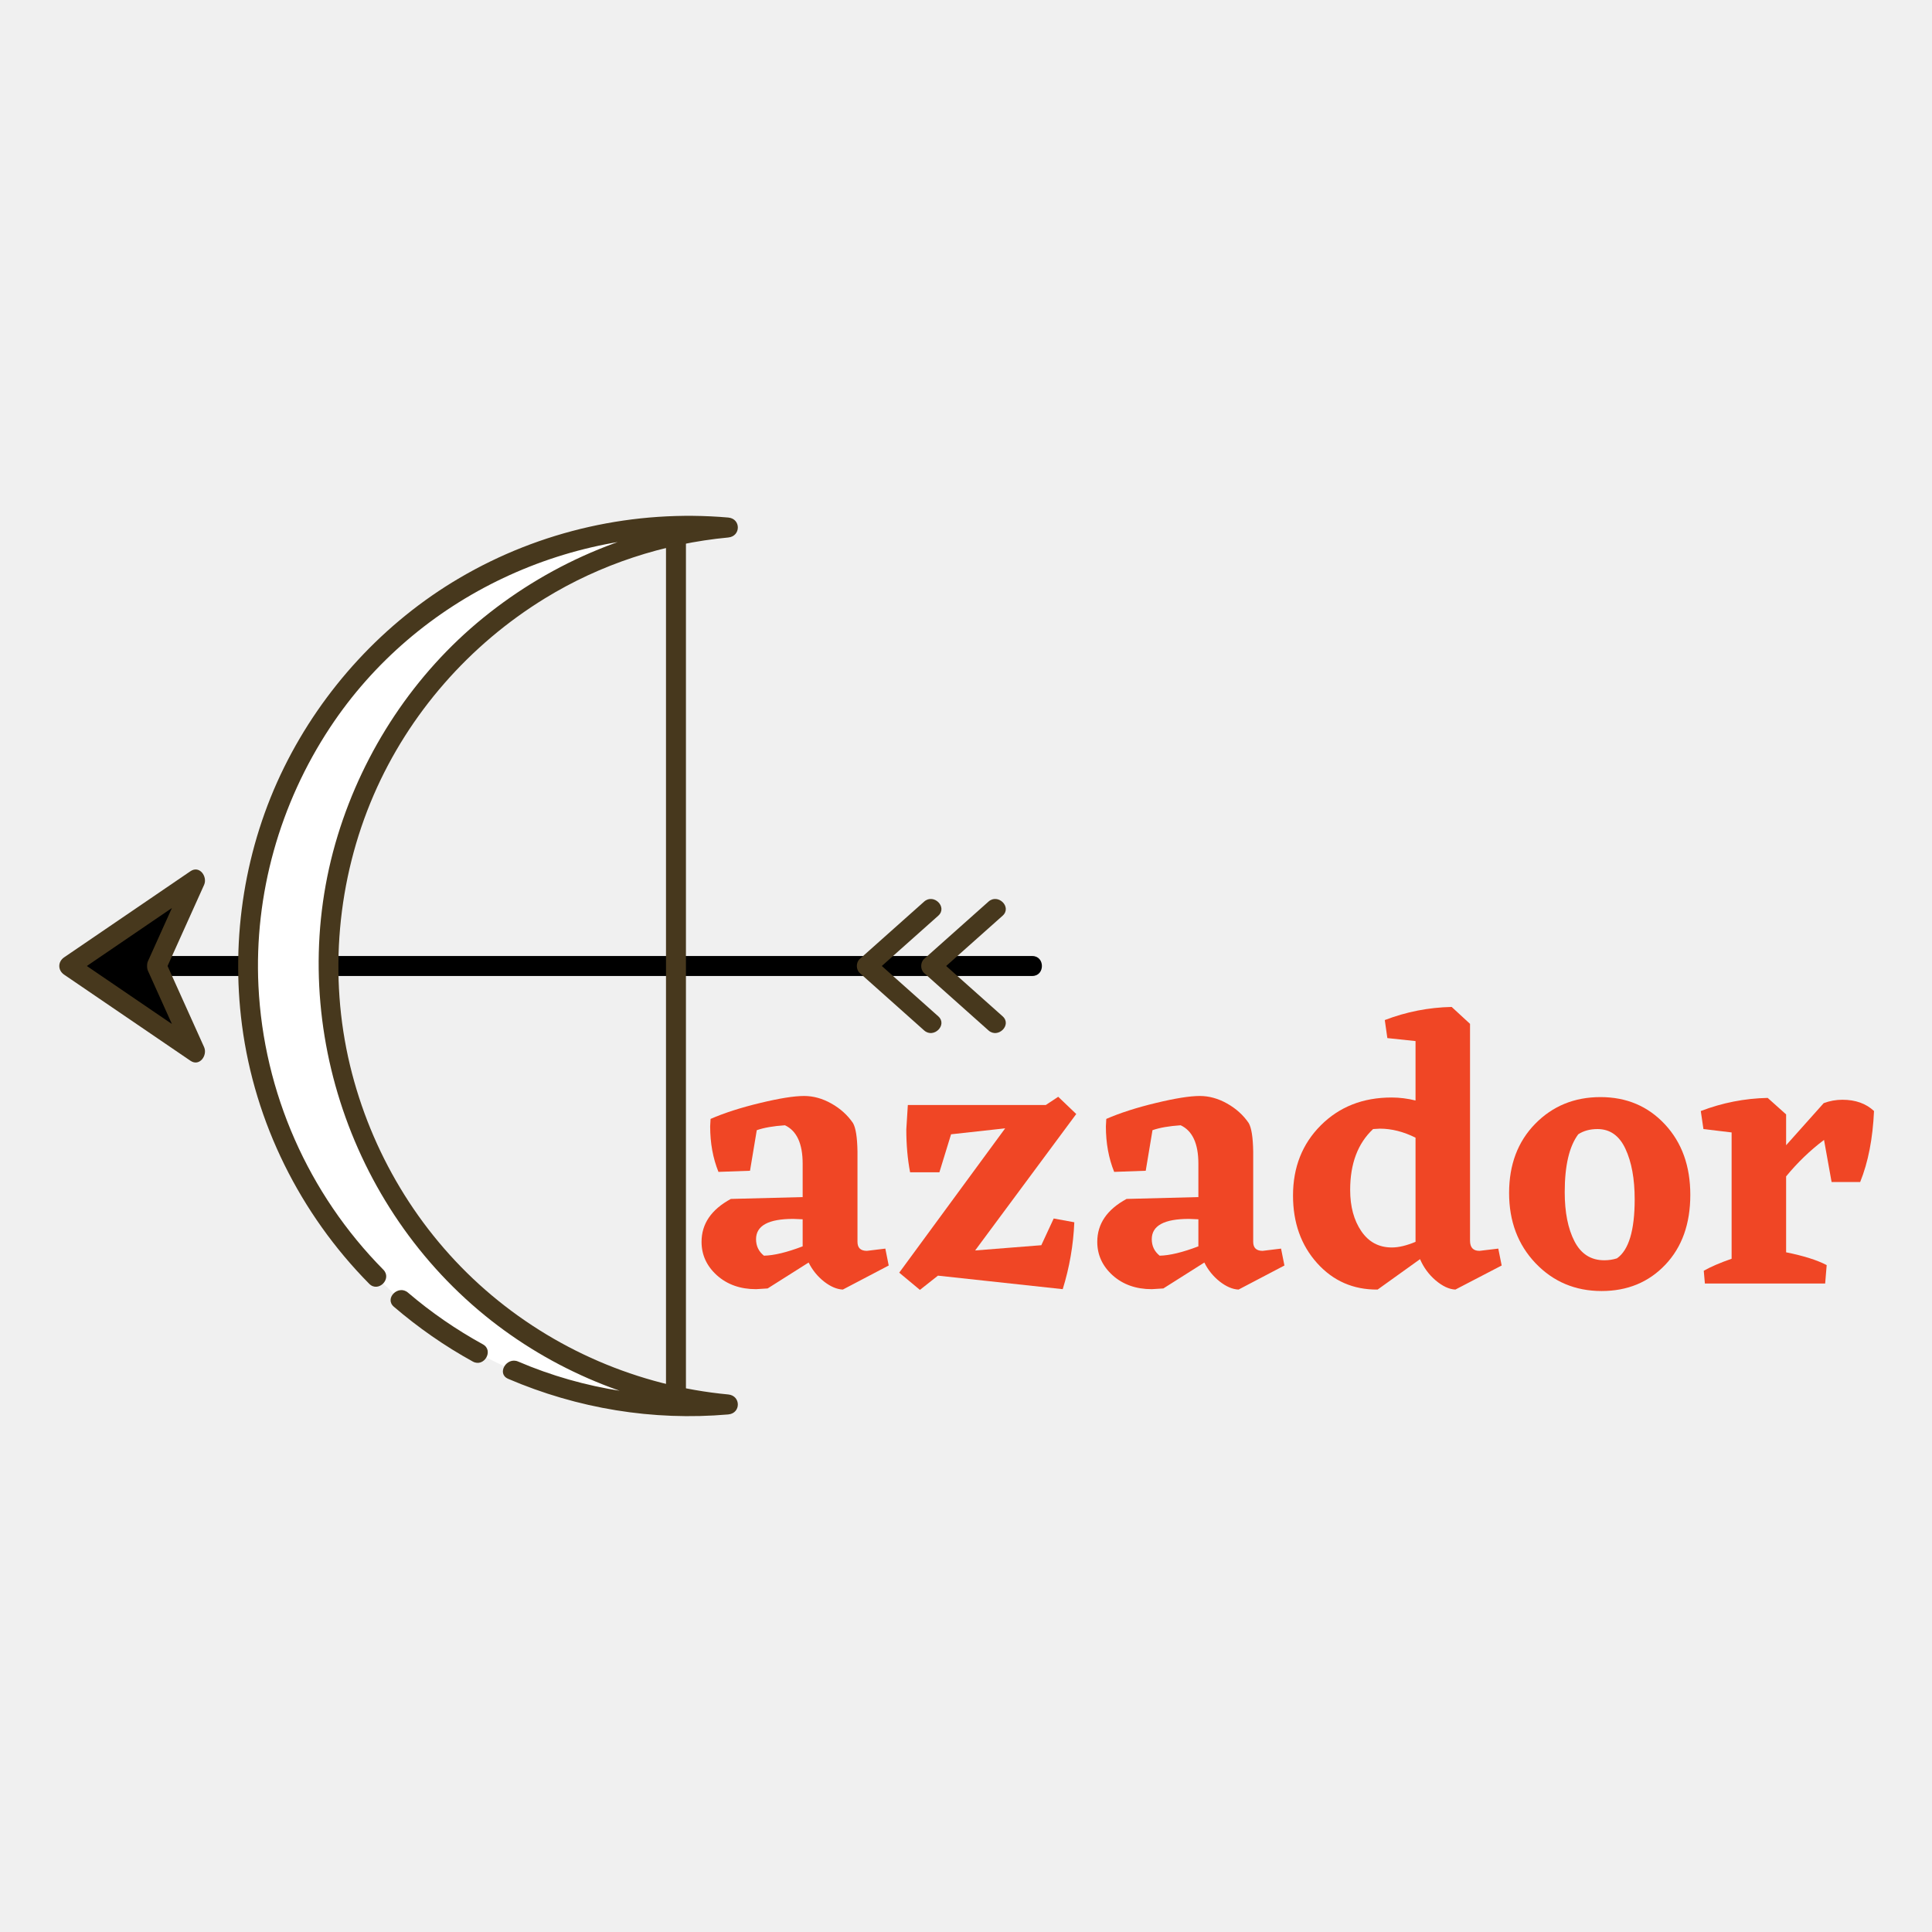
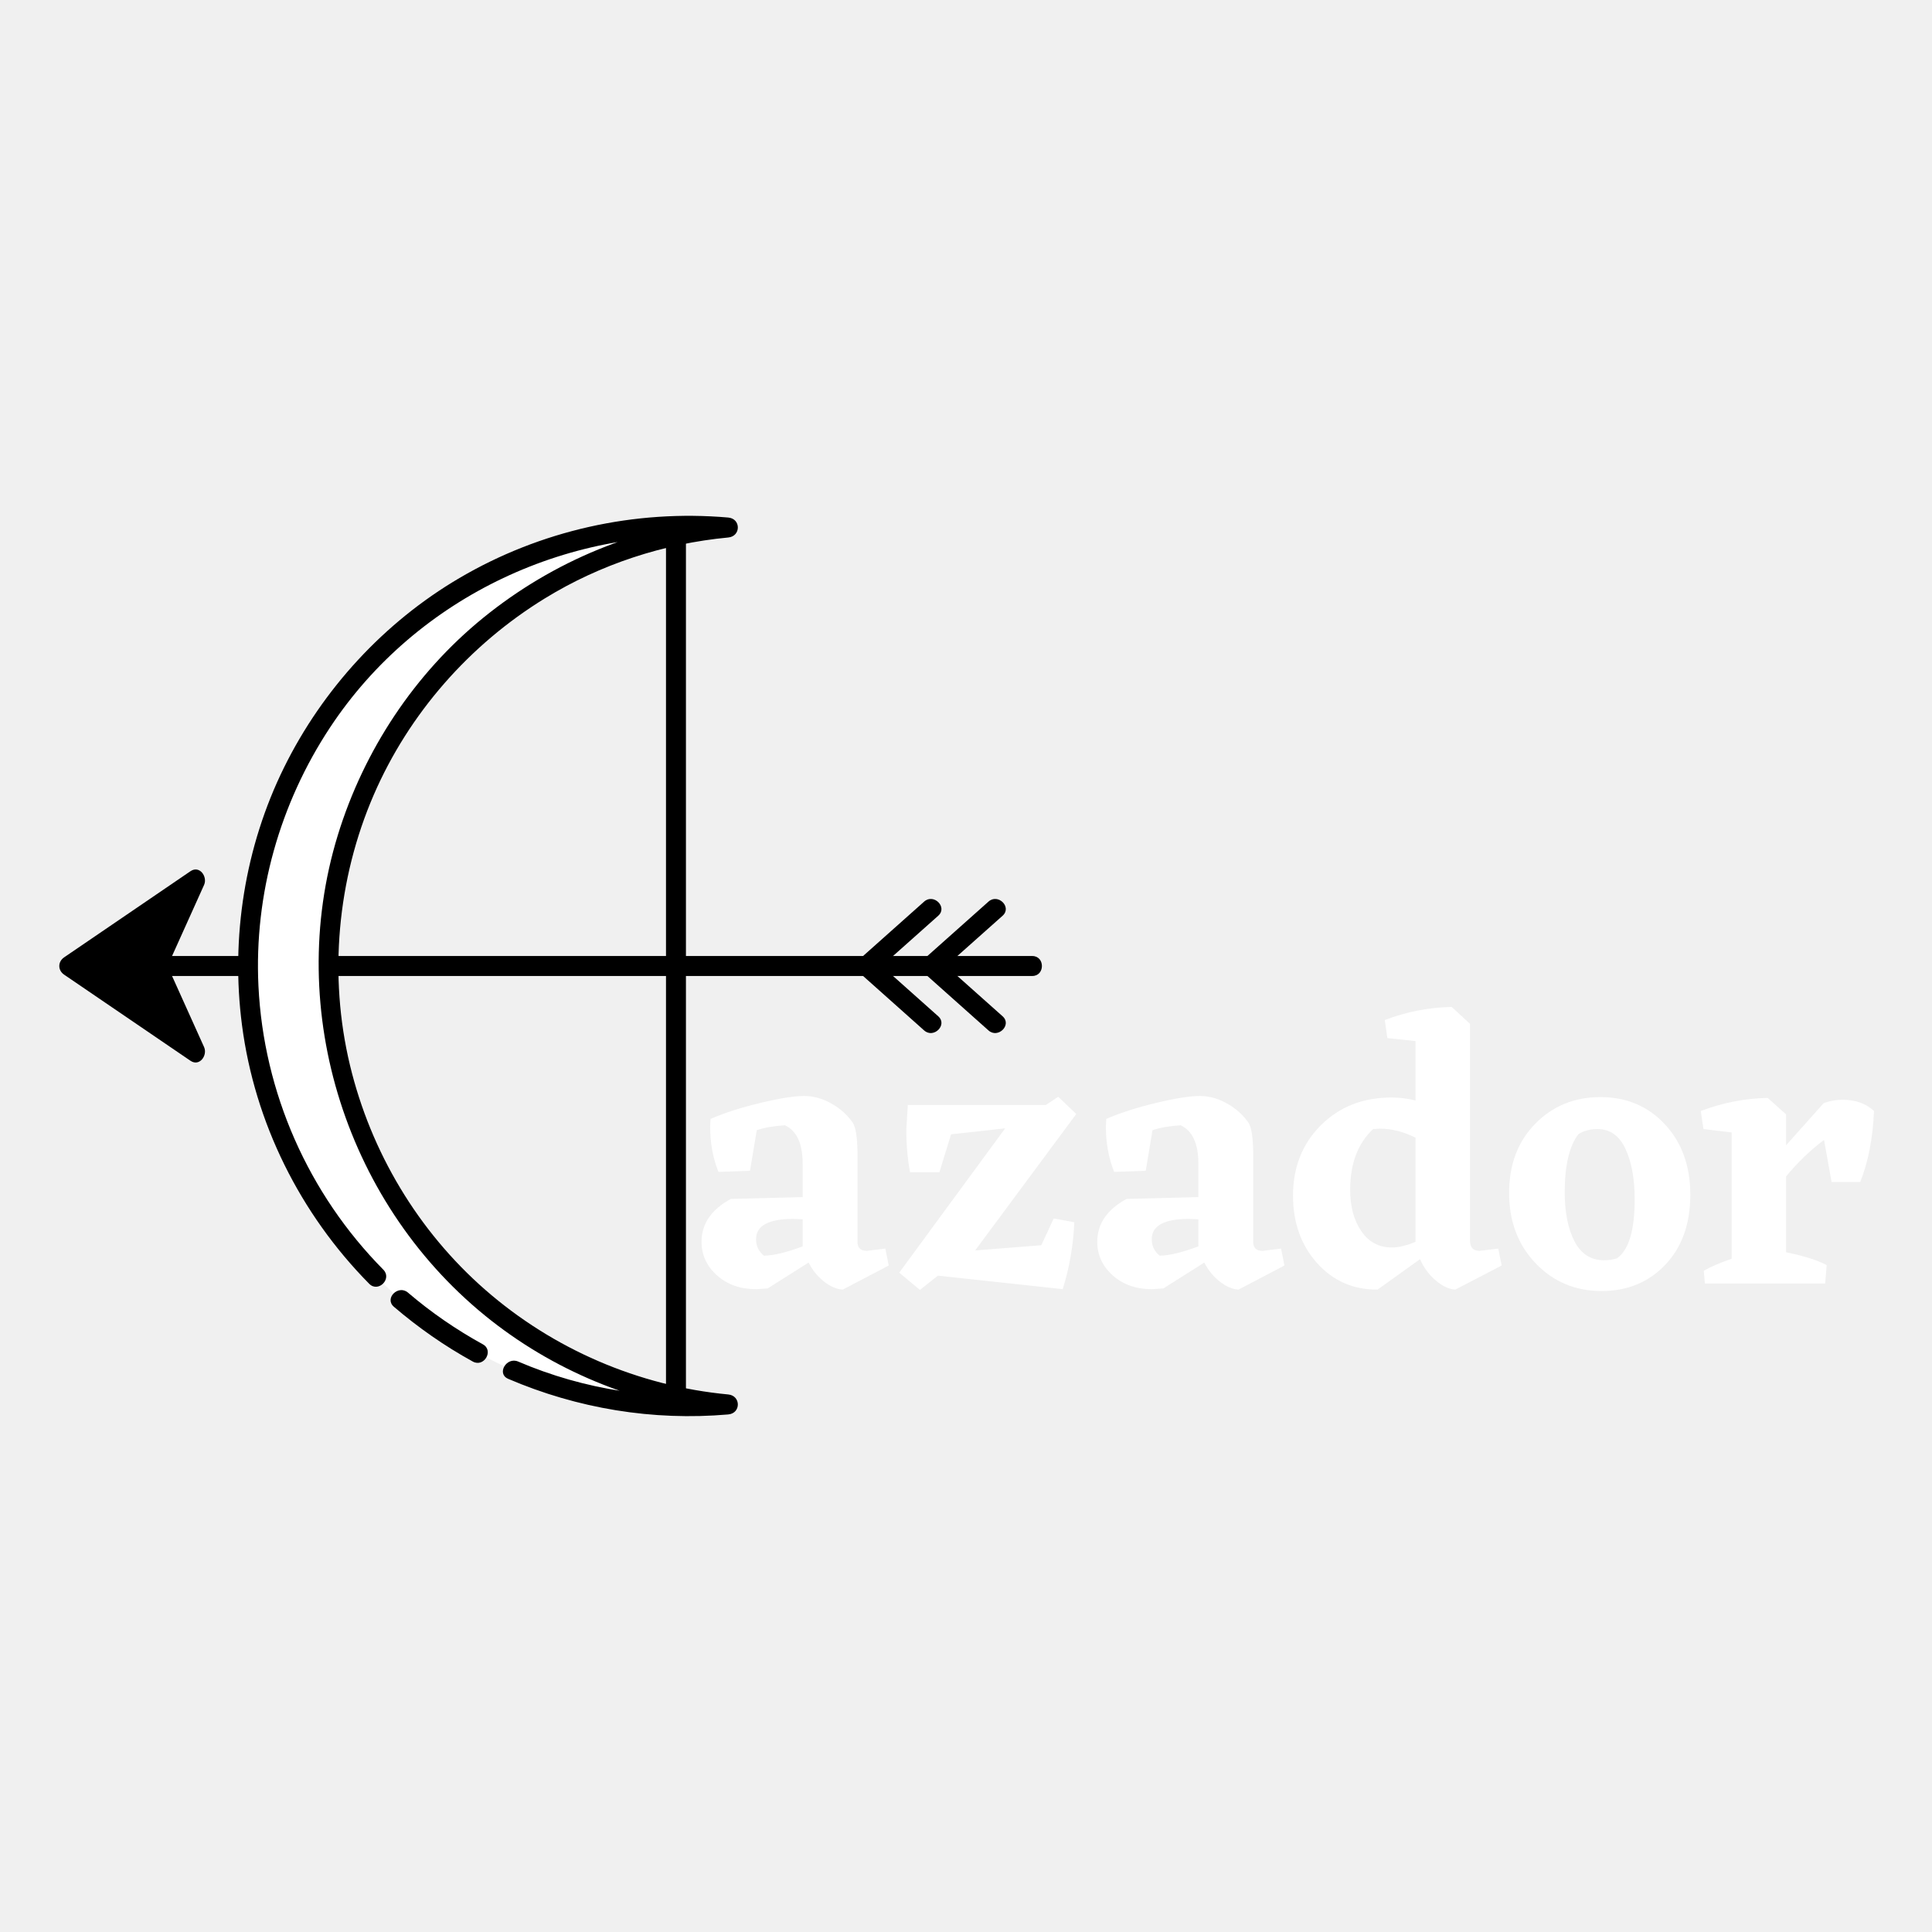
<svg xmlns="http://www.w3.org/2000/svg" width="500" zoomAndPan="magnify" viewBox="0 0 375 375" height="500" preserveAspectRatio="xMidYMid meet" version="1.0">
  <defs>
    <g>
      <g id="id1" />
    </g>
    <clipPath id="id2">
      <path d="M 29 185 L 202.496 185 L 202.496 190 L 29 190 Z M 29 185 " clip-rule="nonzero" />
    </clipPath>
    <clipPath id="id3">
      <path d="M 11.246 168 L 40 168 L 40 207 L 11.246 207 Z M 11.246 168 " clip-rule="nonzero" />
    </clipPath>
    <clipPath id="id4">
      <path d="M 46 100.125 L 144 100.125 L 144 274.875 L 46 274.875 Z M 46 100.125 " clip-rule="nonzero" />
    </clipPath>
  </defs>
-   <path fill="balck" d="M 30.41 187.5 L 37.941 204.215 L 13.418 187.5 L 37.941 170.781 L 30.41 187.5 " fill-opacity="1" fill-rule="nonzero" />
+   <path fill="black" d="M 30.41 187.5 L 37.941 204.215 L 13.418 187.5 L 37.941 170.781 L 30.41 187.5 " fill-opacity="1" fill-rule="nonzero" />
  <g clip-path="url(#id2)">
    <path fill="black" d="M 200.359 185.562 L 31.863 185.562 C 29.363 185.562 29.363 189.438 31.863 189.438 L 200.359 189.438 C 202.859 189.438 202.859 185.562 200.359 185.562 " fill-opacity="1" fill-rule="nonzero" />
  </g>
  <path fill="white" d="M 133.535 272.965 C 136.168 272.965 138.77 272.836 141.348 272.605 C 97.844 268.656 63.762 232.066 63.762 187.5 C 63.762 142.934 97.844 106.344 141.348 102.395 C 138.77 102.16 136.168 102.035 133.535 102.035 C 86.375 102.035 48.141 140.301 48.141 187.5 C 48.141 234.699 86.375 272.965 133.535 272.965 " fill-opacity="1" fill-rule="nonzero" />
-   <path fill="rgb(27.84%, 21.959%, 11.369%)" d="M 133.141 271.066 L 133.141 103.938 C 133.141 101.438 129.27 101.438 129.27 103.938 L 129.27 271.066 C 129.27 273.566 133.141 273.566 133.141 271.066 " fill-opacity="1" fill-rule="nonzero" />
+   <path fill="black" d="M 133.141 271.066 L 133.141 103.938 C 133.141 101.438 129.27 101.438 129.27 103.938 L 129.27 271.066 C 129.27 273.566 133.141 273.566 133.141 271.066 " fill-opacity="1" fill-rule="nonzero" />
  <g clip-path="url(#id3)">
-     <path fill="rgb(27.84%, 21.959%, 11.369%)" d="M 28.738 188.477 C 31.246 194.051 33.762 199.621 36.27 205.195 C 37.152 204.312 38.031 203.43 38.922 202.543 C 30.742 196.973 22.57 191.395 14.398 185.824 L 14.398 189.176 C 22.57 183.602 30.742 178.031 38.922 172.457 C 38.031 171.57 37.152 170.688 36.27 169.805 C 33.762 175.375 31.246 180.949 28.738 186.523 C 27.723 188.781 31.059 190.754 32.082 188.477 C 34.594 182.906 37.102 177.332 39.613 171.758 C 40.328 170.164 38.734 167.898 36.965 169.105 C 28.793 174.68 20.617 180.25 12.441 185.824 C 11.199 186.676 11.199 188.328 12.441 189.176 C 20.617 194.746 28.793 200.32 36.965 205.891 C 38.734 207.098 40.328 204.832 39.613 203.238 C 37.102 197.668 34.594 192.094 32.082 186.523 C 31.059 184.242 27.723 186.219 28.738 188.477 " fill-opacity="1" fill-rule="nonzero" />
+     <path fill="black" d="M 28.738 188.477 C 31.246 194.051 33.762 199.621 36.27 205.195 C 37.152 204.312 38.031 203.43 38.922 202.543 C 30.742 196.973 22.57 191.395 14.398 185.824 L 14.398 189.176 C 22.57 183.602 30.742 178.031 38.922 172.457 C 38.031 171.57 37.152 170.688 36.27 169.805 C 33.762 175.375 31.246 180.949 28.738 186.523 C 27.723 188.781 31.059 190.754 32.082 188.477 C 34.594 182.906 37.102 177.332 39.613 171.758 C 40.328 170.164 38.734 167.898 36.965 169.105 C 28.793 174.68 20.617 180.25 12.441 185.824 C 11.199 186.676 11.199 188.328 12.441 189.176 C 20.617 194.746 28.793 200.32 36.965 205.891 C 38.734 207.098 40.328 204.832 39.613 203.238 C 37.102 197.668 34.594 192.094 32.082 186.523 C 31.059 184.242 27.723 186.219 28.738 188.477 " fill-opacity="1" fill-rule="nonzero" />
  </g>
-   <path fill="rgb(27.84%, 21.959%, 11.369%)" d="M 182.113 197.262 C 177.949 193.547 173.785 189.84 169.621 186.129 L 169.621 188.867 C 173.785 185.164 177.949 181.453 182.113 177.742 C 183.98 176.074 181.23 173.344 179.371 175.004 C 175.211 178.707 171.047 182.418 166.883 186.129 C 166.125 186.801 166.125 188.199 166.883 188.867 C 171.047 192.578 175.211 196.293 179.371 200.004 C 181.23 201.656 183.98 198.926 182.113 197.262 " fill-opacity="1" fill-rule="nonzero" />
-   <path fill="rgb(27.84%, 21.959%, 11.369%)" d="M 194.605 197.262 C 190.441 193.547 186.273 189.84 182.113 186.129 L 182.113 188.867 C 186.273 185.164 190.441 181.453 194.605 177.742 C 196.473 176.074 193.723 173.344 191.863 175.004 C 187.699 178.707 183.535 182.418 179.371 186.129 C 178.617 186.801 178.617 188.199 179.371 188.867 C 183.535 192.578 187.699 196.293 191.863 200.004 C 193.723 201.656 196.473 198.926 194.605 197.262 " fill-opacity="1" fill-rule="nonzero" />
-   <path fill="rgb(27.84%, 21.959%, 11.369%)" d="M 76.453 253.641 C 81.191 257.699 86.301 261.266 91.766 264.273 C 93.957 265.48 95.91 262.133 93.723 260.93 C 88.543 258.078 83.684 254.742 79.191 250.898 C 77.305 249.285 74.551 252.016 76.453 253.641 " fill-opacity="1" fill-rule="nonzero" />
+   <path fill="black" d="M 182.113 197.262 C 177.949 193.547 173.785 189.84 169.621 186.129 L 169.621 188.867 C 173.785 185.164 177.949 181.453 182.113 177.742 C 183.98 176.074 181.23 173.344 179.371 175.004 C 175.211 178.707 171.047 182.418 166.883 186.129 C 166.125 186.801 166.125 188.199 166.883 188.867 C 171.047 192.578 175.211 196.293 179.371 200.004 C 181.23 201.656 183.98 198.926 182.113 197.262 " fill-opacity="1" fill-rule="nonzero" />
+   <path fill="black" d="M 194.605 197.262 C 190.441 193.547 186.273 189.84 182.113 186.129 L 182.113 188.867 C 186.273 185.164 190.441 181.453 194.605 177.742 C 196.473 176.074 193.723 173.344 191.863 175.004 C 187.699 178.707 183.535 182.418 179.371 186.129 C 178.617 186.801 178.617 188.199 179.371 188.867 C 183.535 192.578 187.699 196.293 191.863 200.004 C 193.723 201.656 196.473 198.926 194.605 197.262 " fill-opacity="1" fill-rule="nonzero" />
+   <path fill="black" d="M 76.453 253.641 C 81.191 257.699 86.301 261.266 91.766 264.273 C 93.957 265.48 95.91 262.133 93.723 260.93 C 88.543 258.078 83.684 254.742 79.191 250.898 C 77.305 249.285 74.551 252.016 76.453 253.641 " fill-opacity="1" fill-rule="nonzero" />
  <g clip-path="url(#id4)">
-     <path fill="rgb(27.84%, 21.959%, 11.369%)" d="M 98.625 267.625 C 112.109 273.41 126.715 275.812 141.348 274.543 C 143.844 274.324 143.828 270.898 141.348 270.664 C 123.938 269.031 107.355 261.859 94.191 250.355 C 81.152 238.961 71.977 223.602 67.934 206.777 C 63.758 189.402 65.445 170.68 72.539 154.293 C 79.371 138.508 91.129 125.125 105.766 116.141 C 116.52 109.539 128.793 105.512 141.348 104.328 C 143.828 104.098 143.844 100.676 141.348 100.453 C 123.176 98.875 104.895 102.957 89.164 112.203 C 74.562 120.781 62.645 133.758 55.148 148.934 C 47.539 164.355 44.75 181.926 46.969 198.961 C 49.438 217.914 58.25 235.609 71.664 249.184 C 73.422 250.961 76.16 248.219 74.402 246.441 C 59.844 231.707 51.164 212.074 50.164 191.363 C 49.309 173.613 54.297 155.969 64.082 141.172 C 80.941 115.664 111.059 101.703 141.348 104.332 L 141.348 100.453 C 123.879 102.098 107.414 108.852 93.797 119.914 C 80.445 130.762 70.613 145.68 65.57 162.102 C 55.074 196.285 67.355 234.391 95.398 256.359 C 108.637 266.73 124.625 272.973 141.348 274.543 L 141.348 270.664 C 127.441 271.875 113.422 269.789 100.578 264.277 C 98.309 263.301 96.336 266.641 98.625 267.621 " fill-opacity="1" fill-rule="nonzero" />
+     <path fill="black" d="M 98.625 267.625 C 112.109 273.41 126.715 275.812 141.348 274.543 C 143.844 274.324 143.828 270.898 141.348 270.664 C 123.938 269.031 107.355 261.859 94.191 250.355 C 81.152 238.961 71.977 223.602 67.934 206.777 C 63.758 189.402 65.445 170.68 72.539 154.293 C 79.371 138.508 91.129 125.125 105.766 116.141 C 116.52 109.539 128.793 105.512 141.348 104.328 C 143.828 104.098 143.844 100.676 141.348 100.453 C 123.176 98.875 104.895 102.957 89.164 112.203 C 74.562 120.781 62.645 133.758 55.148 148.934 C 47.539 164.355 44.75 181.926 46.969 198.961 C 49.438 217.914 58.25 235.609 71.664 249.184 C 73.422 250.961 76.16 248.219 74.402 246.441 C 59.844 231.707 51.164 212.074 50.164 191.363 C 49.309 173.613 54.297 155.969 64.082 141.172 C 80.941 115.664 111.059 101.703 141.348 104.332 L 141.348 100.453 C 123.879 102.098 107.414 108.852 93.797 119.914 C 80.445 130.762 70.613 145.68 65.57 162.102 C 55.074 196.285 67.355 234.391 95.398 256.359 C 108.637 266.73 124.625 272.973 141.348 274.543 L 141.348 270.664 C 127.441 271.875 113.422 269.789 100.578 264.277 C 98.309 263.301 96.336 266.641 98.625 267.621 " fill-opacity="1" fill-rule="nonzero" />
  </g>
-   <g fill="rgb(94.119%, 27.449%, 14.51%)" fill-opacity="1">
+   <g fill="rgb(255, 255, 255)" fill-opacity="1">
    <g transform="translate(133.4675, 249.1337)">
      <g>
        <path d="M 39.031 -3.5 L 30.125 1.172 C 28.957 1.117 27.738 0.598 26.469 -0.391 C 25.207 -1.391 24.211 -2.617 23.484 -4.078 L 15.531 0.953 L 13.281 1.094 C 10.219 1.094 7.688 0.195 5.688 -1.594 C 3.695 -3.395 2.703 -5.562 2.703 -8.094 C 2.703 -11.594 4.598 -14.367 8.391 -16.422 L 22.328 -16.781 L 22.328 -23.266 C 22.328 -27.16 21.18 -29.645 18.891 -30.719 C 16.648 -30.57 14.828 -30.254 13.422 -29.766 L 12.109 -21.891 L 5.984 -21.672 C 4.91 -24.336 4.375 -27.281 4.375 -30.5 L 4.453 -31.953 C 7.129 -33.117 10.336 -34.148 14.078 -35.047 C 17.828 -35.953 20.672 -36.406 22.609 -36.406 C 24.41 -36.406 26.176 -35.914 27.906 -34.938 C 29.633 -33.969 31.031 -32.707 32.094 -31.156 C 32.633 -30.227 32.926 -28.379 32.969 -25.609 L 32.969 -8.094 C 32.969 -6.926 33.578 -6.344 34.797 -6.344 L 38.375 -6.781 Z M 14.812 -5.406 C 16.758 -5.445 19.266 -6.051 22.328 -7.219 L 22.328 -12.469 L 20.5 -12.547 C 15.688 -12.547 13.281 -11.234 13.281 -8.609 C 13.281 -7.297 13.789 -6.227 14.812 -5.406 Z M 14.812 -5.406 " />
      </g>
    </g>
  </g>
-   <g fill="rgb(94.119%, 27.449%, 14.51%)" fill-opacity="1">
+   <g fill="rgb(255, 255, 255)" fill-opacity="1">
    <g transform="translate(173.1484, 249.1337)">
      <g>
        <path d="M 31.375 -12.625 L 35.375 -11.891 C 35.188 -7.461 34.438 -3.133 33.125 1.094 L 8.906 -1.531 L 5.406 1.234 L 1.391 -2.109 L 21.953 -30.125 L 11.453 -28.969 L 9.188 -21.594 L 3.5 -21.594 C 3.008 -24.164 2.766 -26.938 2.766 -29.906 L 3.062 -34.656 L 29.844 -34.656 L 32.25 -36.25 L 35.75 -32.906 L 16.125 -6.422 L 28.969 -7.438 Z M 31.375 -12.625 " />
      </g>
    </g>
  </g>
-   <g fill="rgb(94.119%, 27.449%, 14.51%)" fill-opacity="1">
+   <g fill="rgb(255, 255, 255)" fill-opacity="1">
    <g transform="translate(210.2763, 249.1337)">
      <g>
        <path d="M 39.031 -3.5 L 30.125 1.172 C 28.957 1.117 27.738 0.598 26.469 -0.391 C 25.207 -1.391 24.211 -2.617 23.484 -4.078 L 15.531 0.953 L 13.281 1.094 C 10.219 1.094 7.688 0.195 5.688 -1.594 C 3.695 -3.395 2.703 -5.562 2.703 -8.094 C 2.703 -11.594 4.598 -14.367 8.391 -16.422 L 22.328 -16.781 L 22.328 -23.266 C 22.328 -27.16 21.18 -29.645 18.891 -30.719 C 16.648 -30.57 14.828 -30.254 13.422 -29.766 L 12.109 -21.891 L 5.984 -21.672 C 4.91 -24.336 4.375 -27.281 4.375 -30.5 L 4.453 -31.953 C 7.129 -33.117 10.336 -34.148 14.078 -35.047 C 17.828 -35.953 20.672 -36.406 22.609 -36.406 C 24.41 -36.406 26.176 -35.914 27.906 -34.938 C 29.633 -33.969 31.031 -32.707 32.094 -31.156 C 32.633 -30.227 32.926 -28.379 32.969 -25.609 L 32.969 -8.094 C 32.969 -6.926 33.578 -6.344 34.797 -6.344 L 38.375 -6.781 Z M 14.812 -5.406 C 16.758 -5.445 19.266 -6.051 22.328 -7.219 L 22.328 -12.469 L 20.5 -12.547 C 15.688 -12.547 13.281 -11.234 13.281 -8.609 C 13.281 -7.297 13.789 -6.227 14.812 -5.406 Z M 14.812 -5.406 " />
      </g>
    </g>
  </g>
-   <g fill="rgb(94.119%, 27.449%, 14.51%)" fill-opacity="1">
+   <g fill="rgb(255, 255, 255)" fill-opacity="1">
    <g transform="translate(249.9572, 249.1337)">
      <g>
        <path d="M 41.516 -3.5 L 32.531 1.172 C 31.32 1.117 30.047 0.523 28.703 -0.609 C 27.367 -1.754 26.359 -3.129 25.672 -4.734 L 17.438 1.172 C 12.719 1.211 8.801 -0.5 5.688 -3.969 C 2.57 -7.445 1.016 -11.816 1.016 -17.078 C 1.016 -22.566 2.812 -27.109 6.406 -30.703 C 10.008 -34.305 14.586 -36.109 20.141 -36.109 C 21.691 -36.109 23.242 -35.914 24.797 -35.531 L 24.797 -47.062 L 19.328 -47.641 L 18.828 -51.141 C 23.004 -52.742 27.332 -53.594 31.812 -53.688 L 35.375 -50.406 L 35.375 -8.312 C 35.375 -7 35.984 -6.344 37.203 -6.344 L 40.859 -6.781 Z M 12.109 -18.172 C 12.109 -14.953 12.828 -12.285 14.266 -10.172 C 15.703 -8.055 17.68 -7 20.203 -7 C 21.516 -7 23.047 -7.363 24.797 -8.094 L 24.797 -28.312 C 22.461 -29.477 20.156 -30.062 17.875 -30.062 L 16.562 -29.984 C 13.594 -27.211 12.109 -23.273 12.109 -18.172 Z M 12.109 -18.172 " />
      </g>
    </g>
  </g>
-   <g fill="rgb(94.119%, 27.449%, 14.51%)" fill-opacity="1">
+   <g fill="rgb(255, 255, 255)" fill-opacity="1">
    <g transform="translate(291.8993, 249.1337)">
      <g>
        <path d="M 1.016 -17.578 C 1.016 -23.078 2.703 -27.551 6.078 -31 C 9.461 -34.457 13.688 -36.188 18.75 -36.188 C 23.812 -36.188 27.984 -34.422 31.266 -30.891 C 34.547 -27.367 36.188 -22.812 36.188 -17.219 C 36.188 -11.57 34.566 -7.047 31.328 -3.641 C 28.098 -0.242 23.977 1.453 18.969 1.453 C 13.863 1.453 9.594 -0.344 6.156 -3.938 C 2.727 -7.539 1.016 -12.086 1.016 -17.578 Z M 21.953 -4.891 C 24.242 -6.492 25.391 -10.312 25.391 -16.344 C 25.391 -20.332 24.789 -23.602 23.594 -26.156 C 22.406 -28.707 20.598 -29.984 18.172 -29.984 C 16.711 -29.984 15.469 -29.645 14.438 -28.969 C 12.688 -26.625 11.812 -22.879 11.812 -17.734 C 11.812 -13.836 12.441 -10.66 13.703 -8.203 C 14.973 -5.742 16.898 -4.516 19.484 -4.516 C 20.359 -4.516 21.18 -4.641 21.953 -4.891 Z M 21.953 -4.891 " />
      </g>
    </g>
  </g>
-   <g fill="rgb(94.119%, 27.449%, 14.51%)" fill-opacity="1">
+   <g fill="rgb(255, 255, 255)" fill-opacity="1">
    <g transform="translate(329.4648, 249.1337)">
      <g>
        <path d="M 24.516 -35.016 C 25.68 -35.453 26.895 -35.672 28.156 -35.672 C 30.688 -35.672 32.727 -34.941 34.281 -33.484 C 34.039 -28.129 33.145 -23.535 31.594 -19.703 L 26.047 -19.703 L 24.578 -27.875 C 21.91 -25.875 19.457 -23.516 17.219 -20.797 L 17.219 -6.062 C 20.625 -5.375 23.25 -4.547 25.094 -3.578 L 24.797 0 L 1.453 0 L 1.234 -2.484 C 2.598 -3.254 4.398 -4.031 6.641 -4.812 L 6.641 -29.328 L 1.172 -29.984 L 0.656 -33.484 C 4.844 -35.086 9.172 -35.938 13.641 -36.031 L 17.219 -32.828 L 17.219 -26.844 Z M 24.516 -35.016 " />
      </g>
    </g>
  </g>
</svg>
